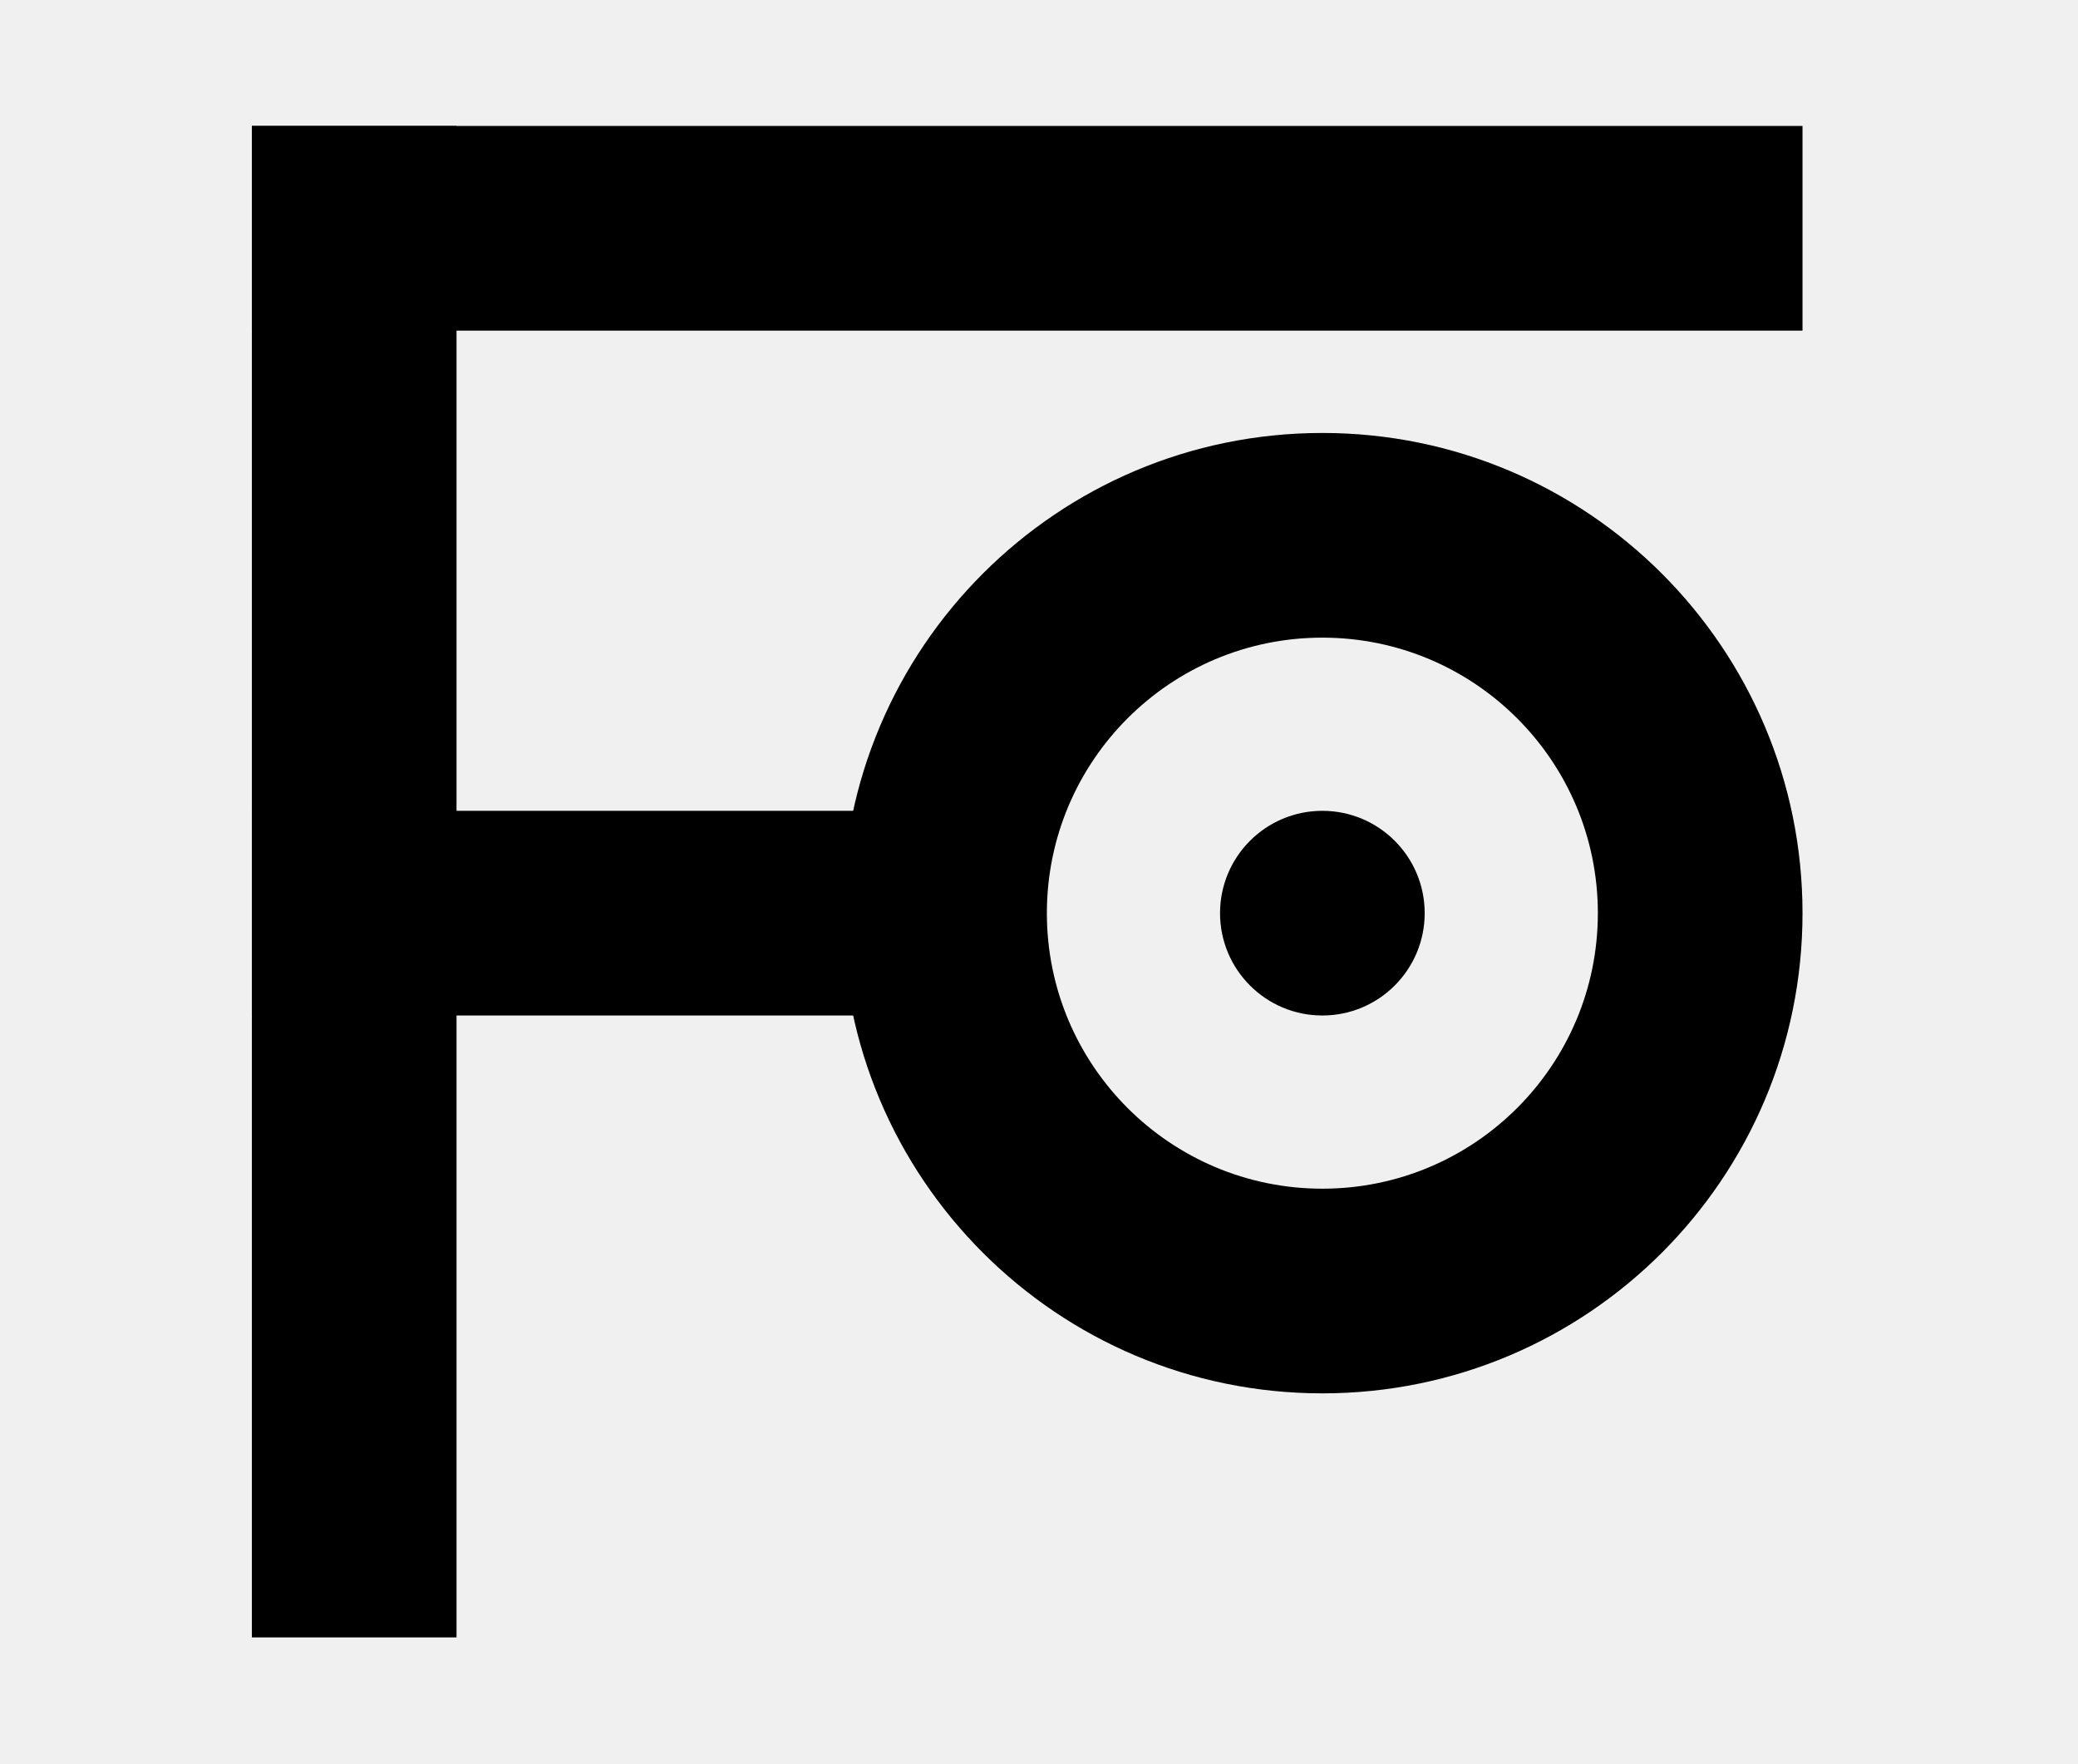
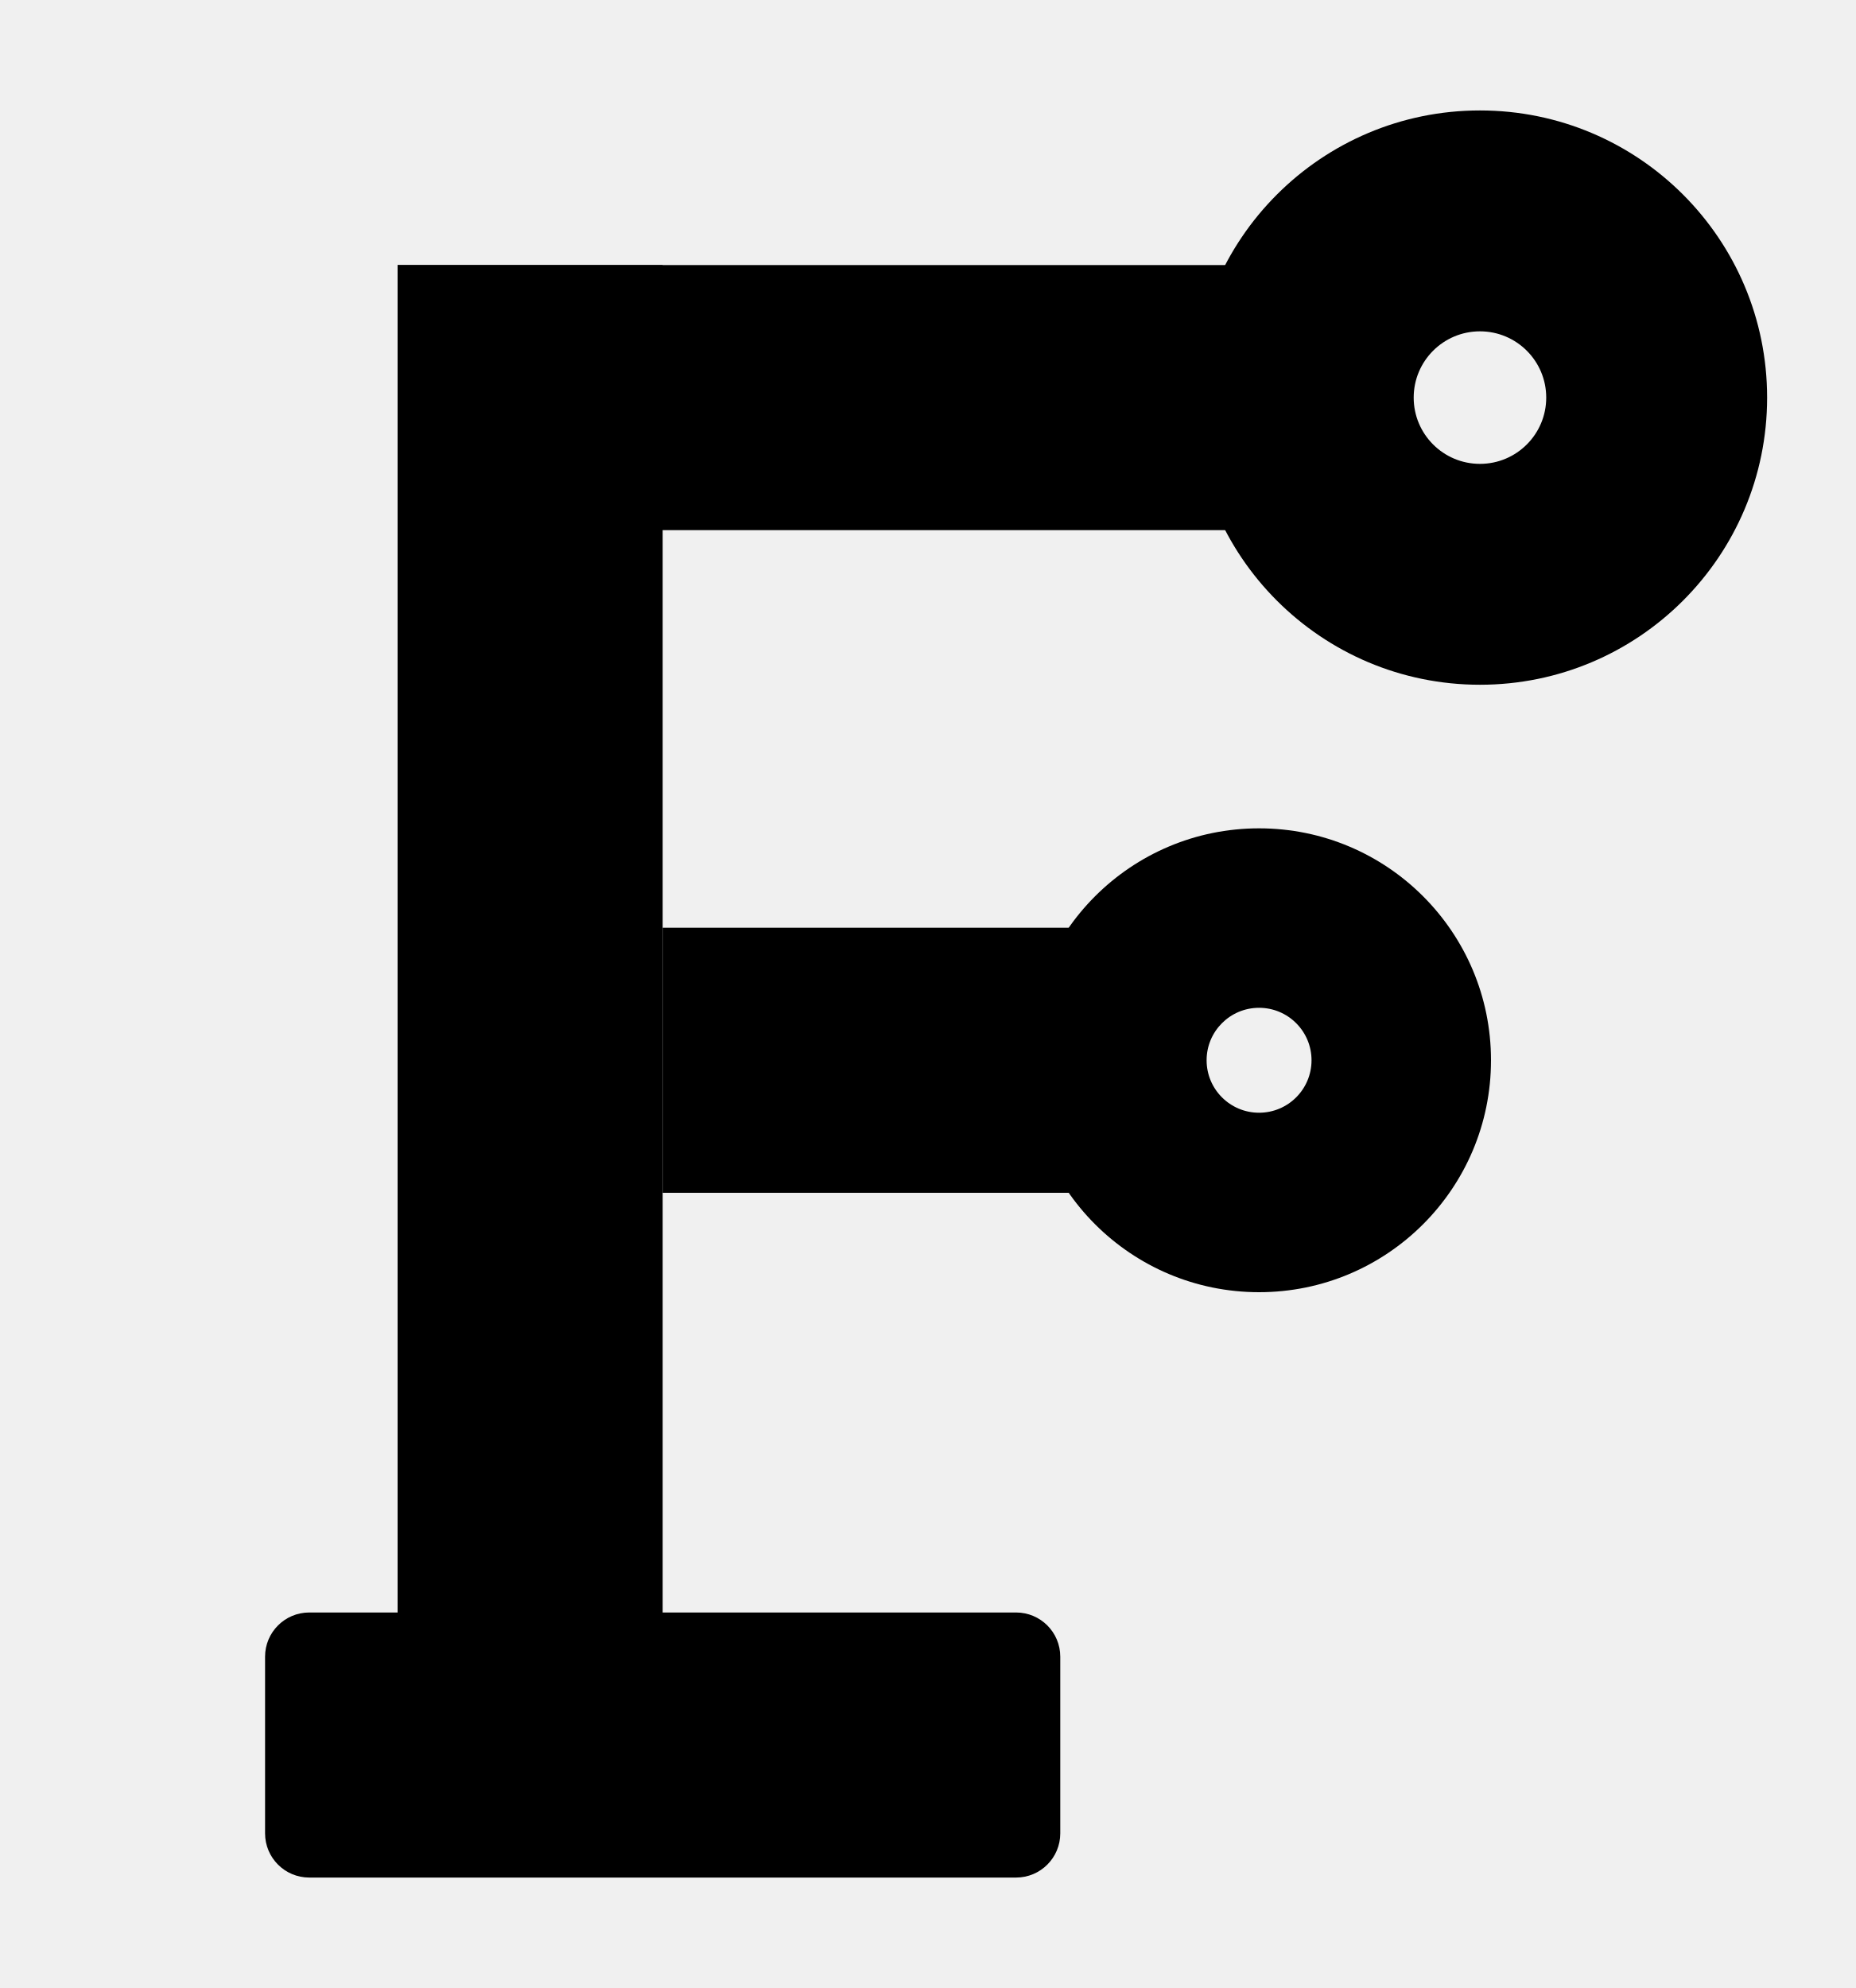
- <svg xmlns="http://www.w3.org/2000/svg" viewBox="0 0 132 112">
-   <g fill="#000000" transform="translate(0 0) scale(1)">
-     <path d="M16 8 H29 V104 H16 Z" />
-     <path d="M16 8 H114.5 V21 H16 Z" />
-     <path d="M16 51.5 H63.5 V64.5 H16 Z" />
-     <path d="M53.5 58 a30.5 30.5 0 1 0 61 0 a30.5 30.5 0 1 0 -61 0 Z M66.5 58 a17.5 17.5 0 1 1 35 0 a17.5 17.5 0 1 1 -35 0 Z" />
-     <path d="M77.5 58 a6.5 6.5 0 1 0 13 0 a6.5 6.5 0 1 0 -13 0 Z" fill="#000000" />
+ <svg xmlns="http://www.w3.org/2000/svg" viewBox="0 0 168 180">
+   <defs>
+     <mask id="fm2">
+       <rect x="0" y="0" width="168" height="180" fill="#fff" />
+       <g fill="#000">
+         <circle cx="134" cy="36" r="6" />
+         <circle cx="114" cy="96" r="4.75" />
+       </g>
+     </mask>
+   </defs>
+   <g fill="#000000" mask="url(#fm2)">
+     <rect x="36" y="24" width="24" height="134" />
+     <rect x="36" y="24" width="98" height="24" />
+     <rect x="60" y="84" width="54" height="24" />
+     <rect x="24" y="146" width="72" height="24" rx="4" />
+     <circle cx="134" cy="36" r="26" />
+     <circle cx="114" cy="96" r="21" />
  </g>
</svg>
